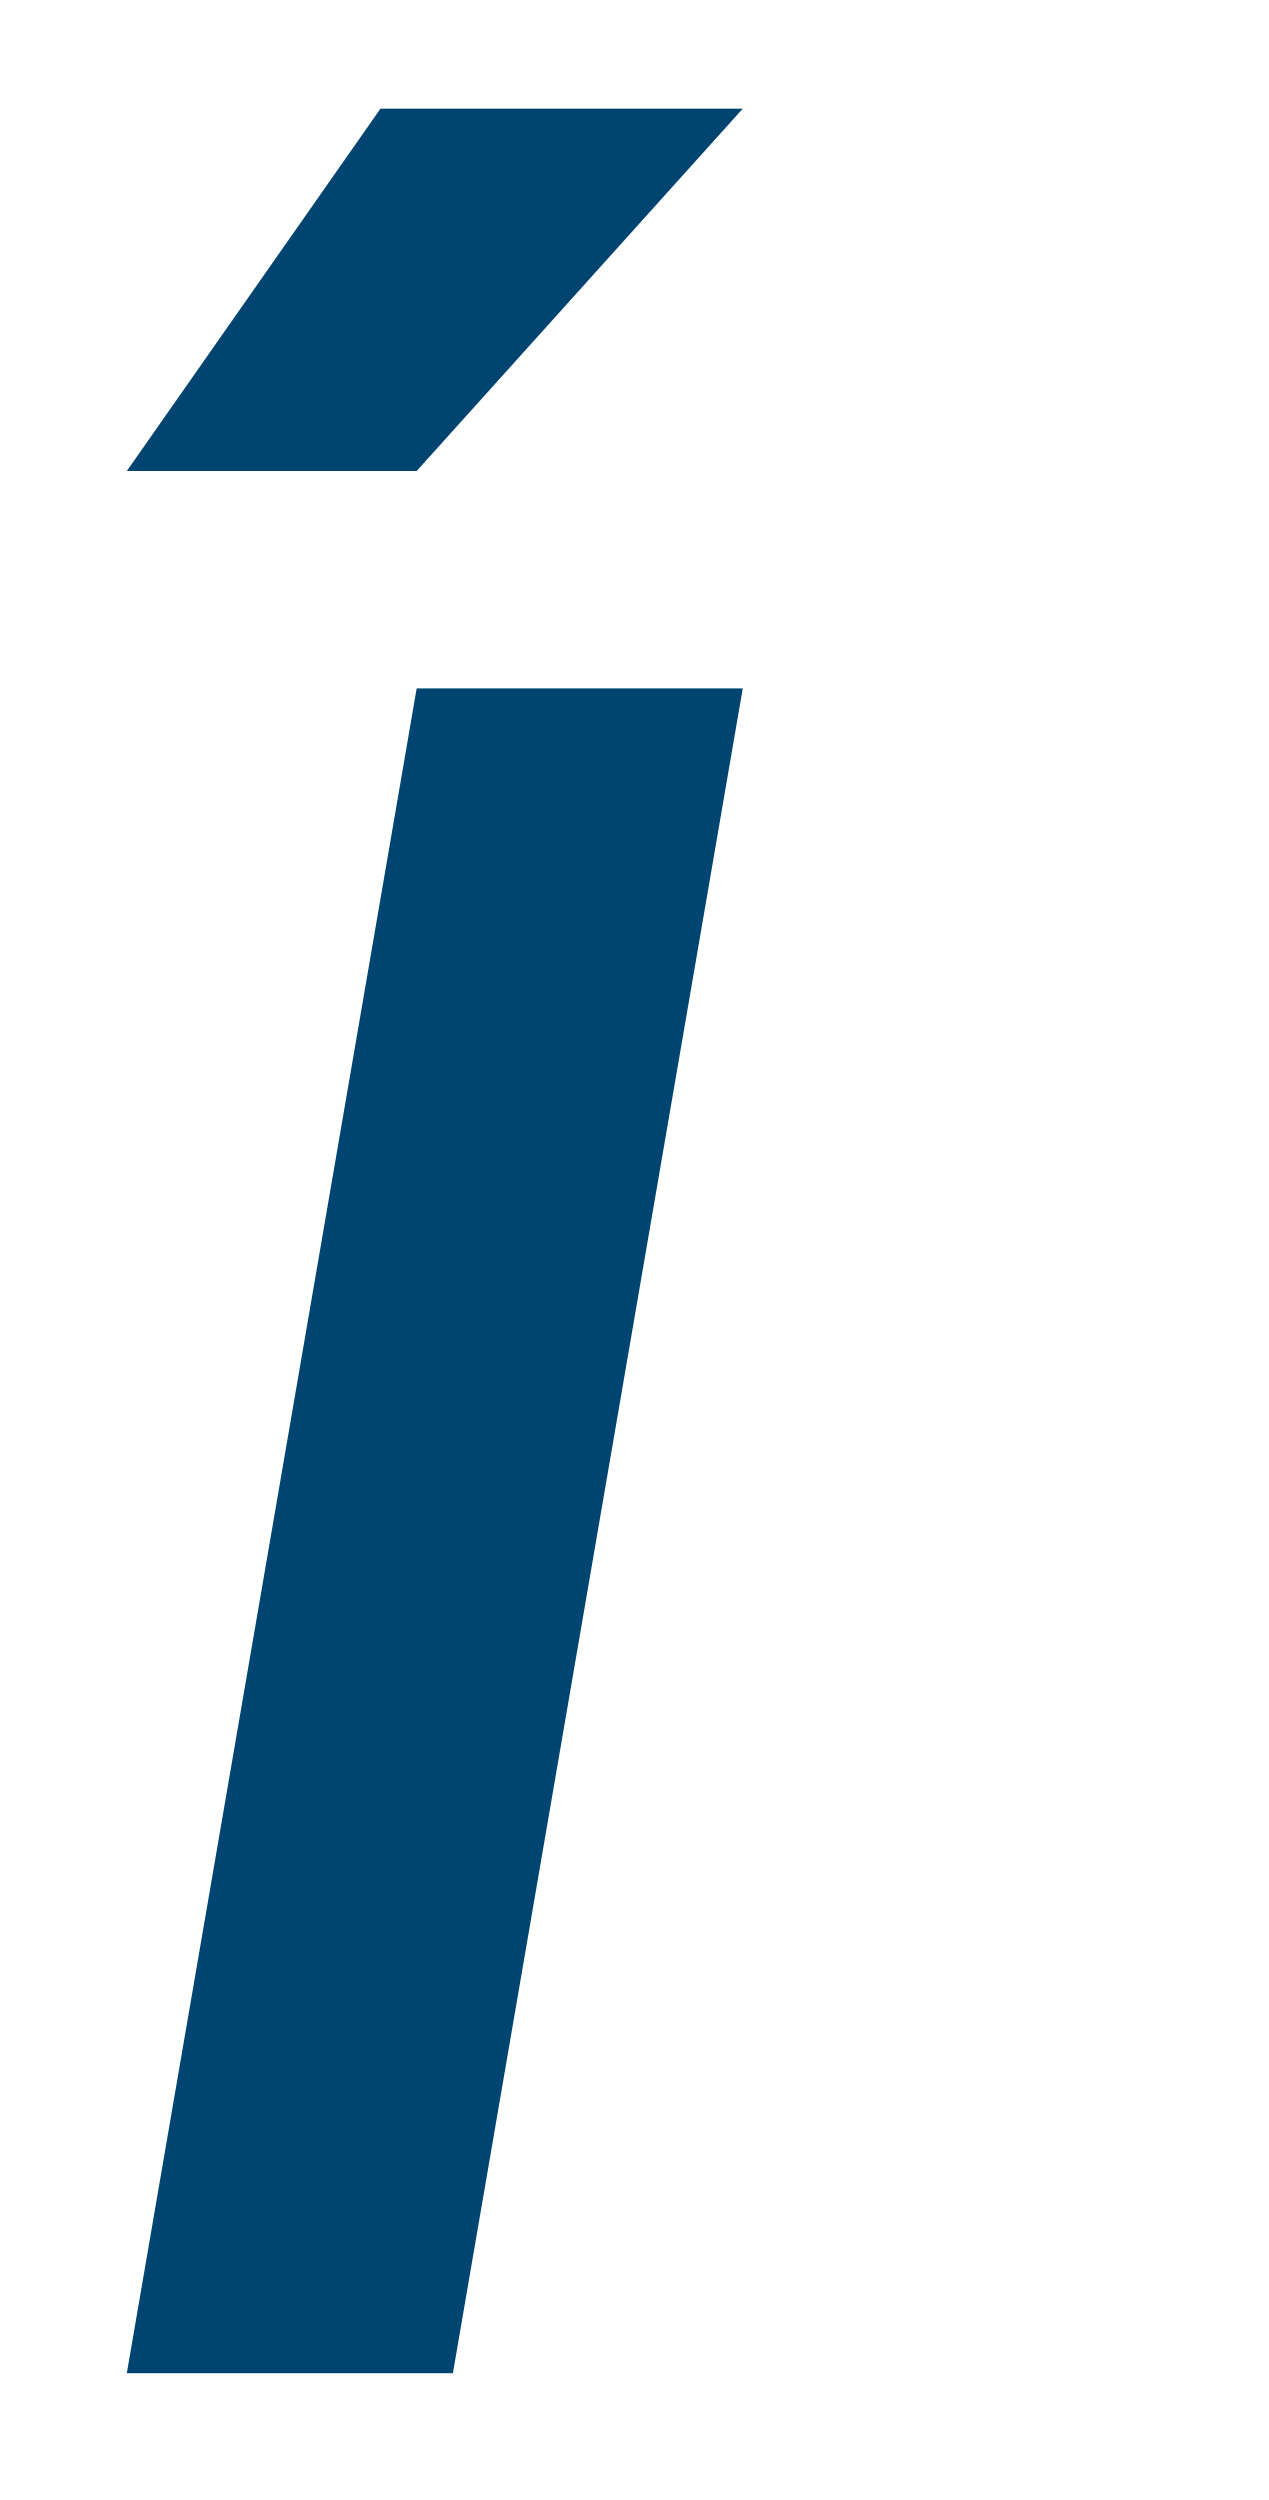
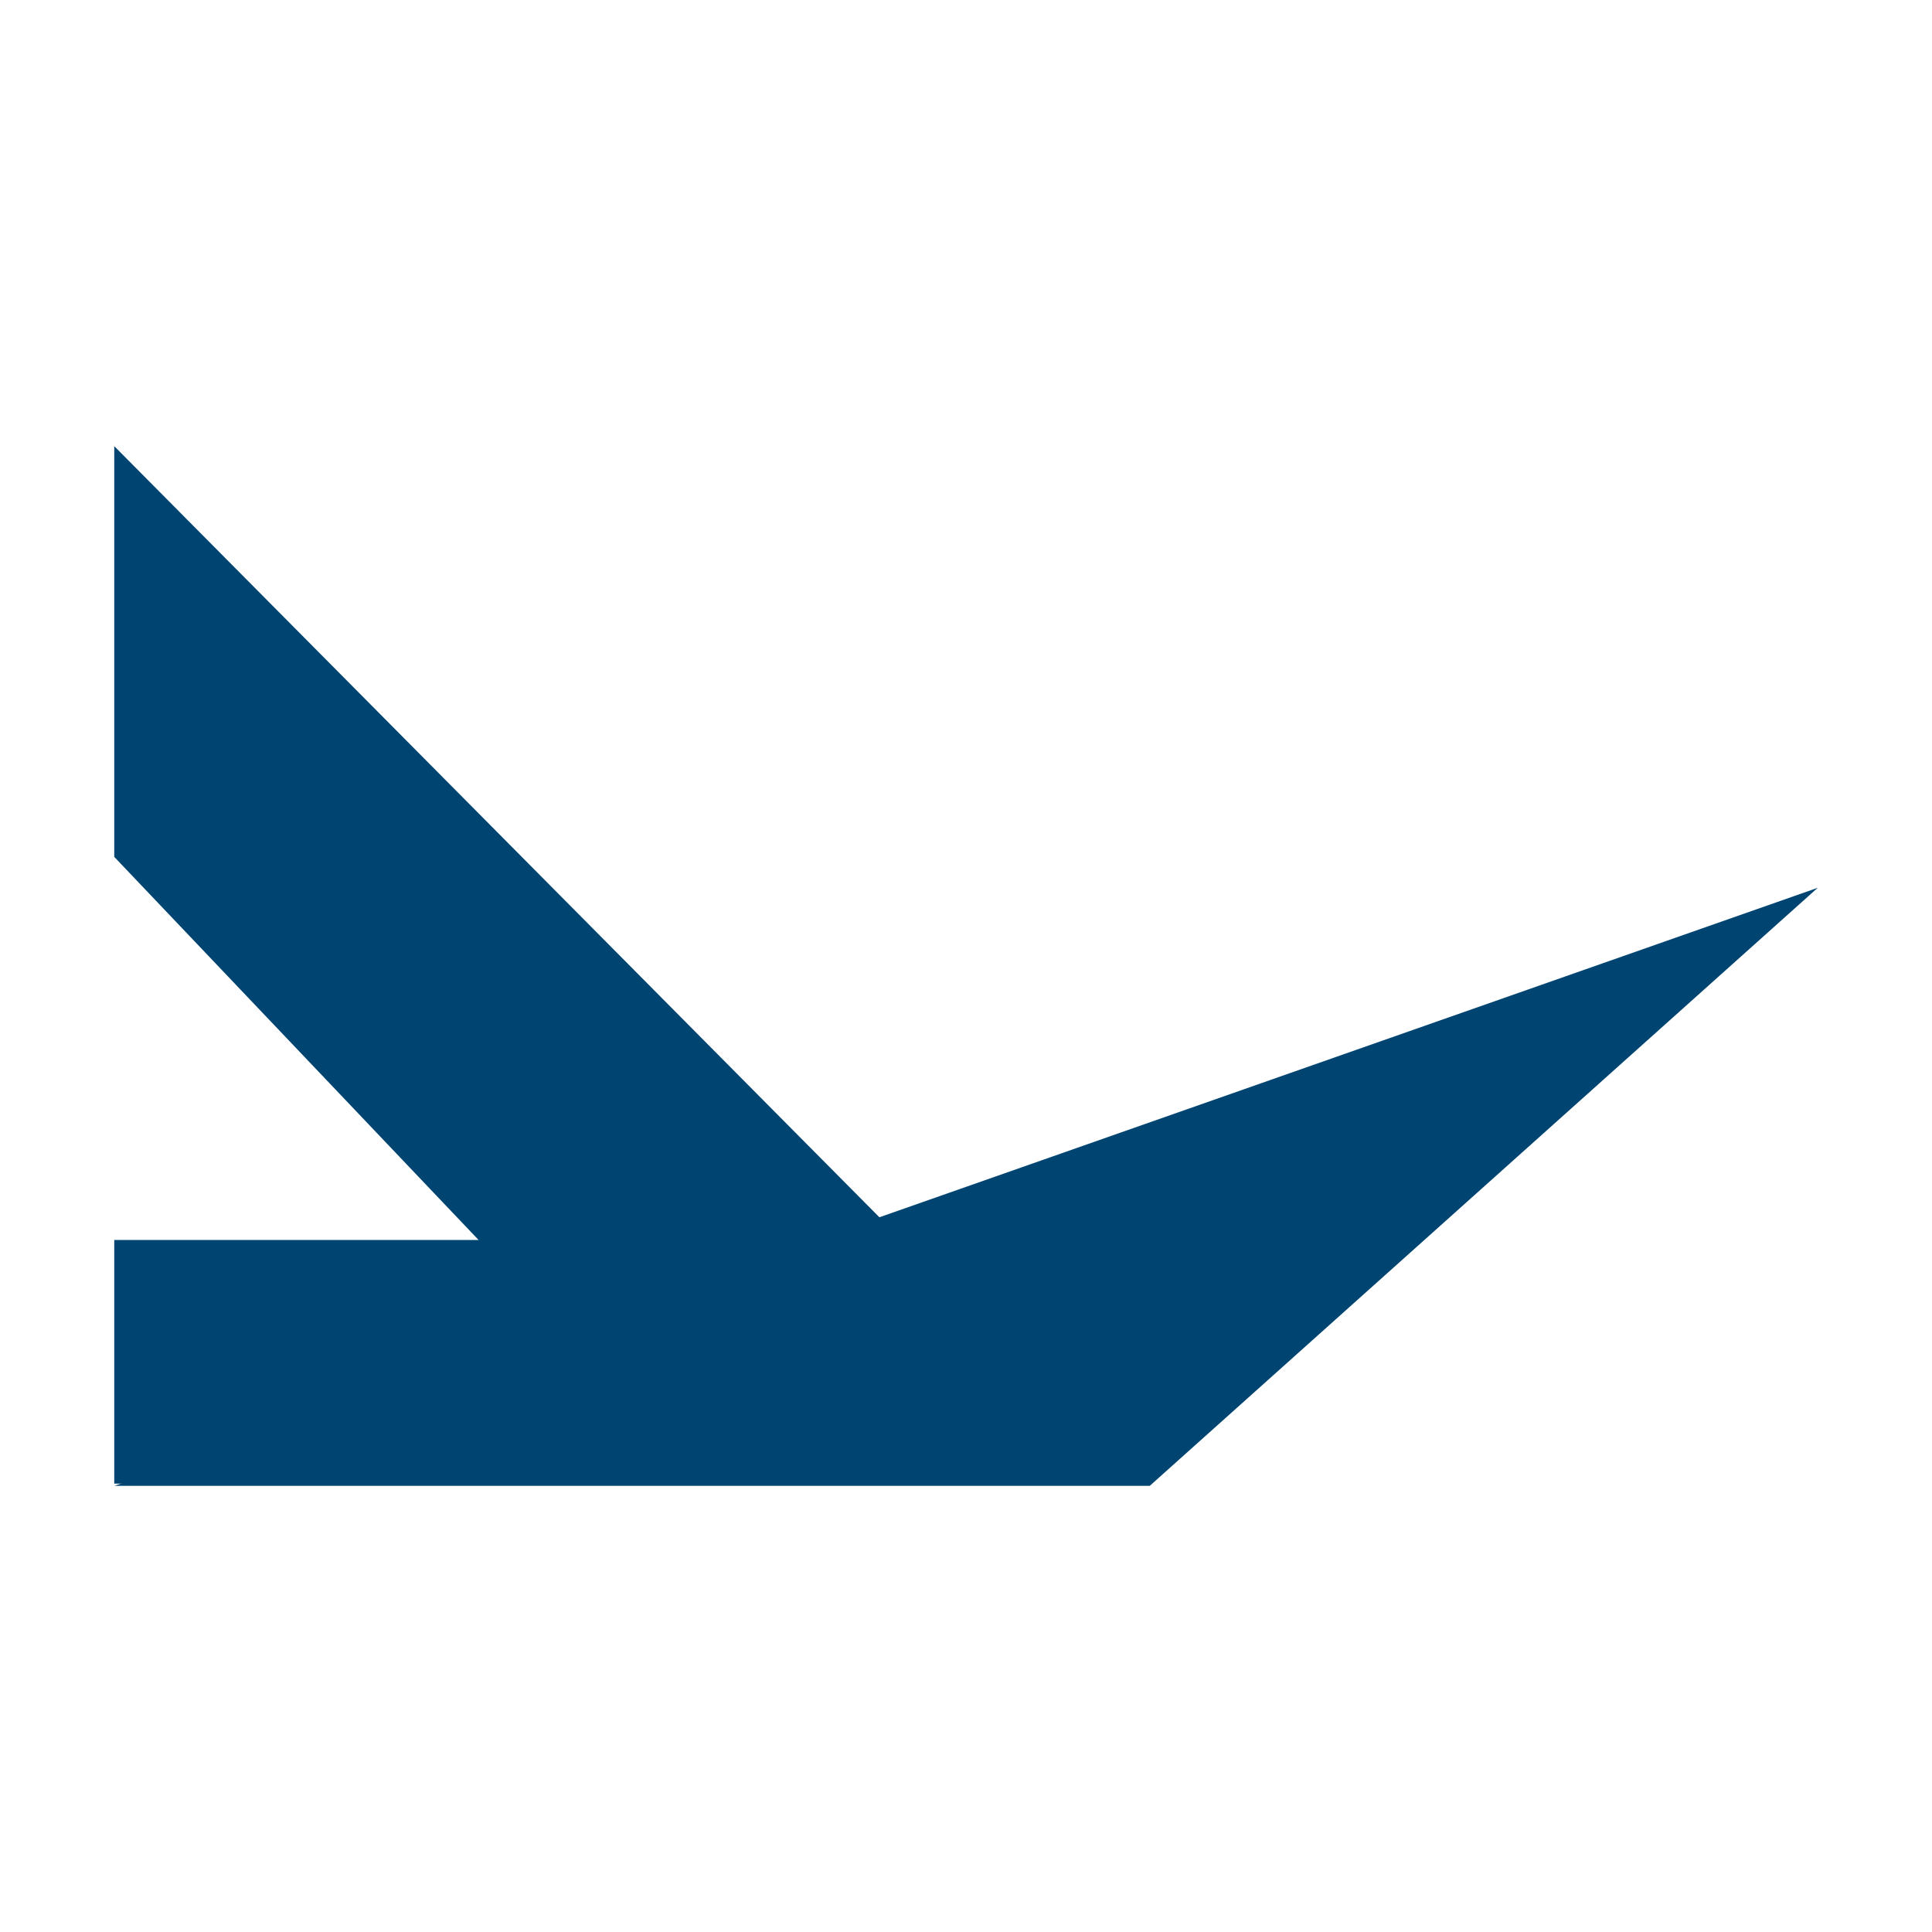
- <svg xmlns="http://www.w3.org/2000/svg" viewBox="-7 -38 70 138" role="img" aria-label="SÍ S.A.S.">
+ <svg xmlns="http://www.w3.org/2000/svg" viewBox="-2.00 0.95 169.10 169.10" role="img" aria-label="SÍ S.A.S.">
  <style>svg{color:#004571}@media(prefers-color-scheme:dark){svg{color:#fff}}</style>
-   <g fill="currentColor">
-     <path transform="translate(0 0)" d="M16 0H34L18 93H0Z" />
-     <path transform="translate(0 0)" d="M0-12L14-32H34L16-12Z" />
+   <g fill="currentColor" transform="translate(8 40) scale(0.22958 -0.22958) translate(-63.195 -645.185)">
+     <path d="M63.195 488.601 202.098 342.543H63.195V249.658H455.656L63.195 645.185Z" />
+     <path d="M63.324 248.821H457.985L712.641 476.817Z" />
  </g>
</svg>
